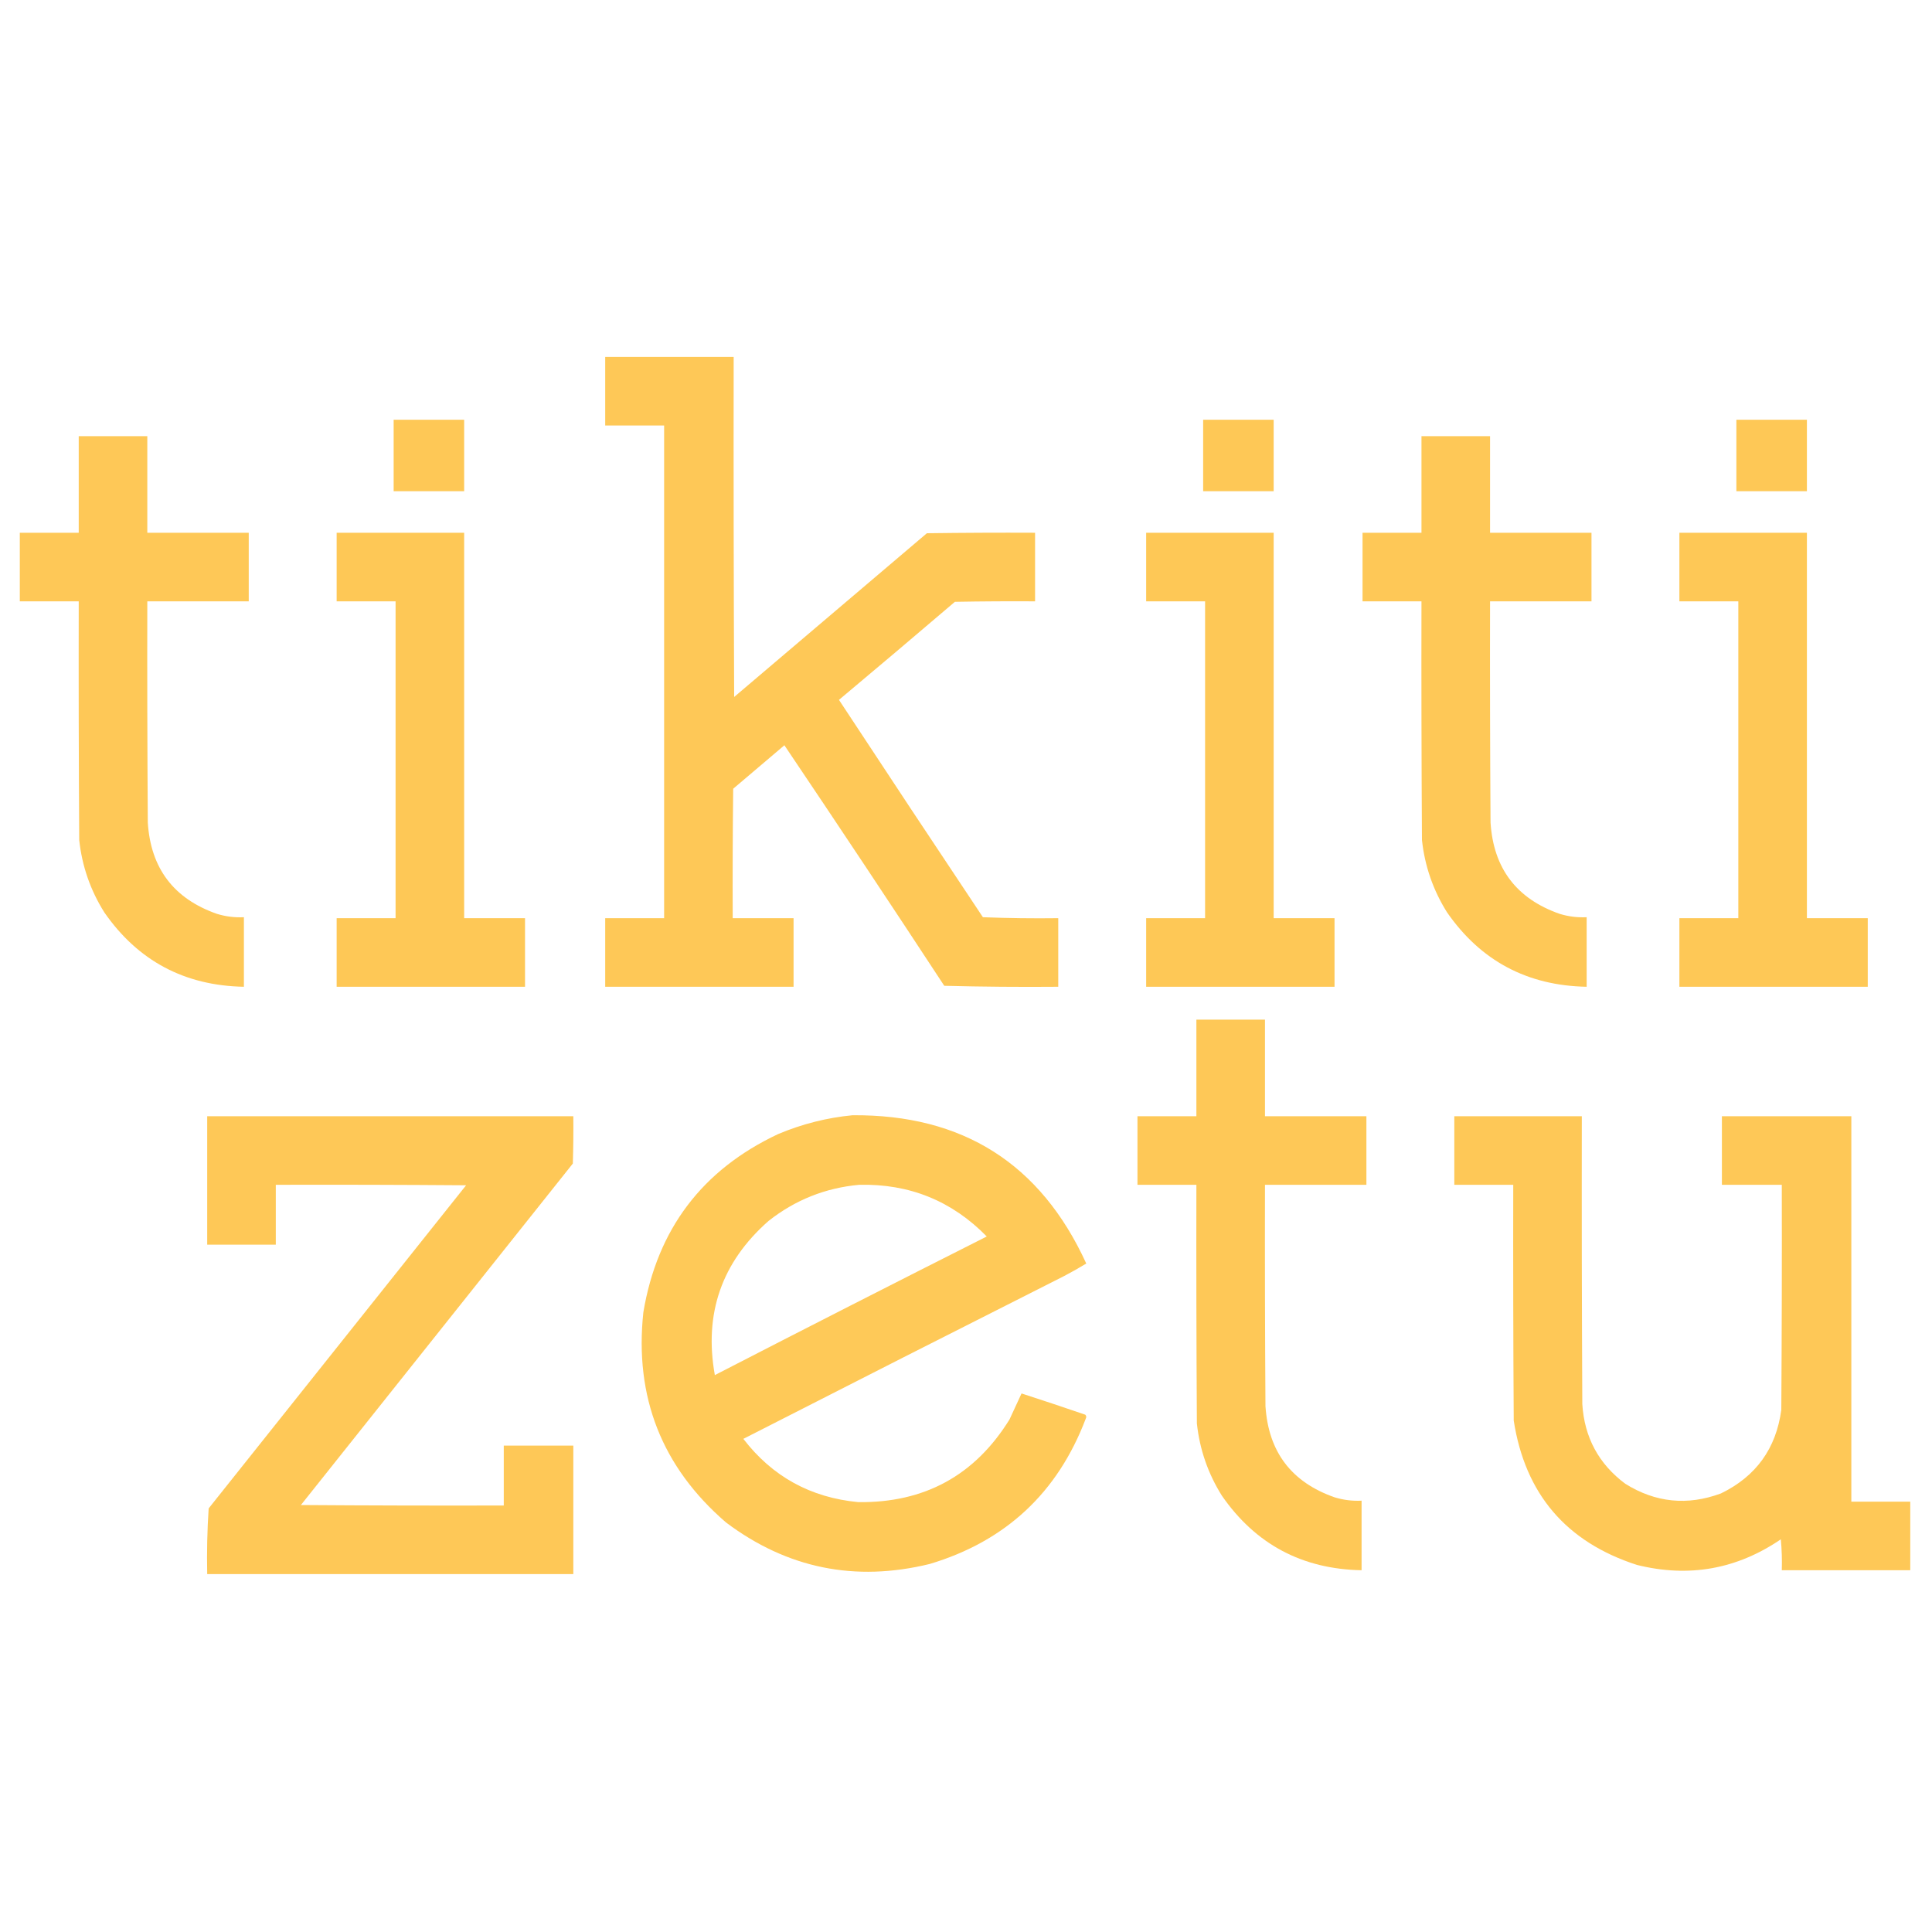
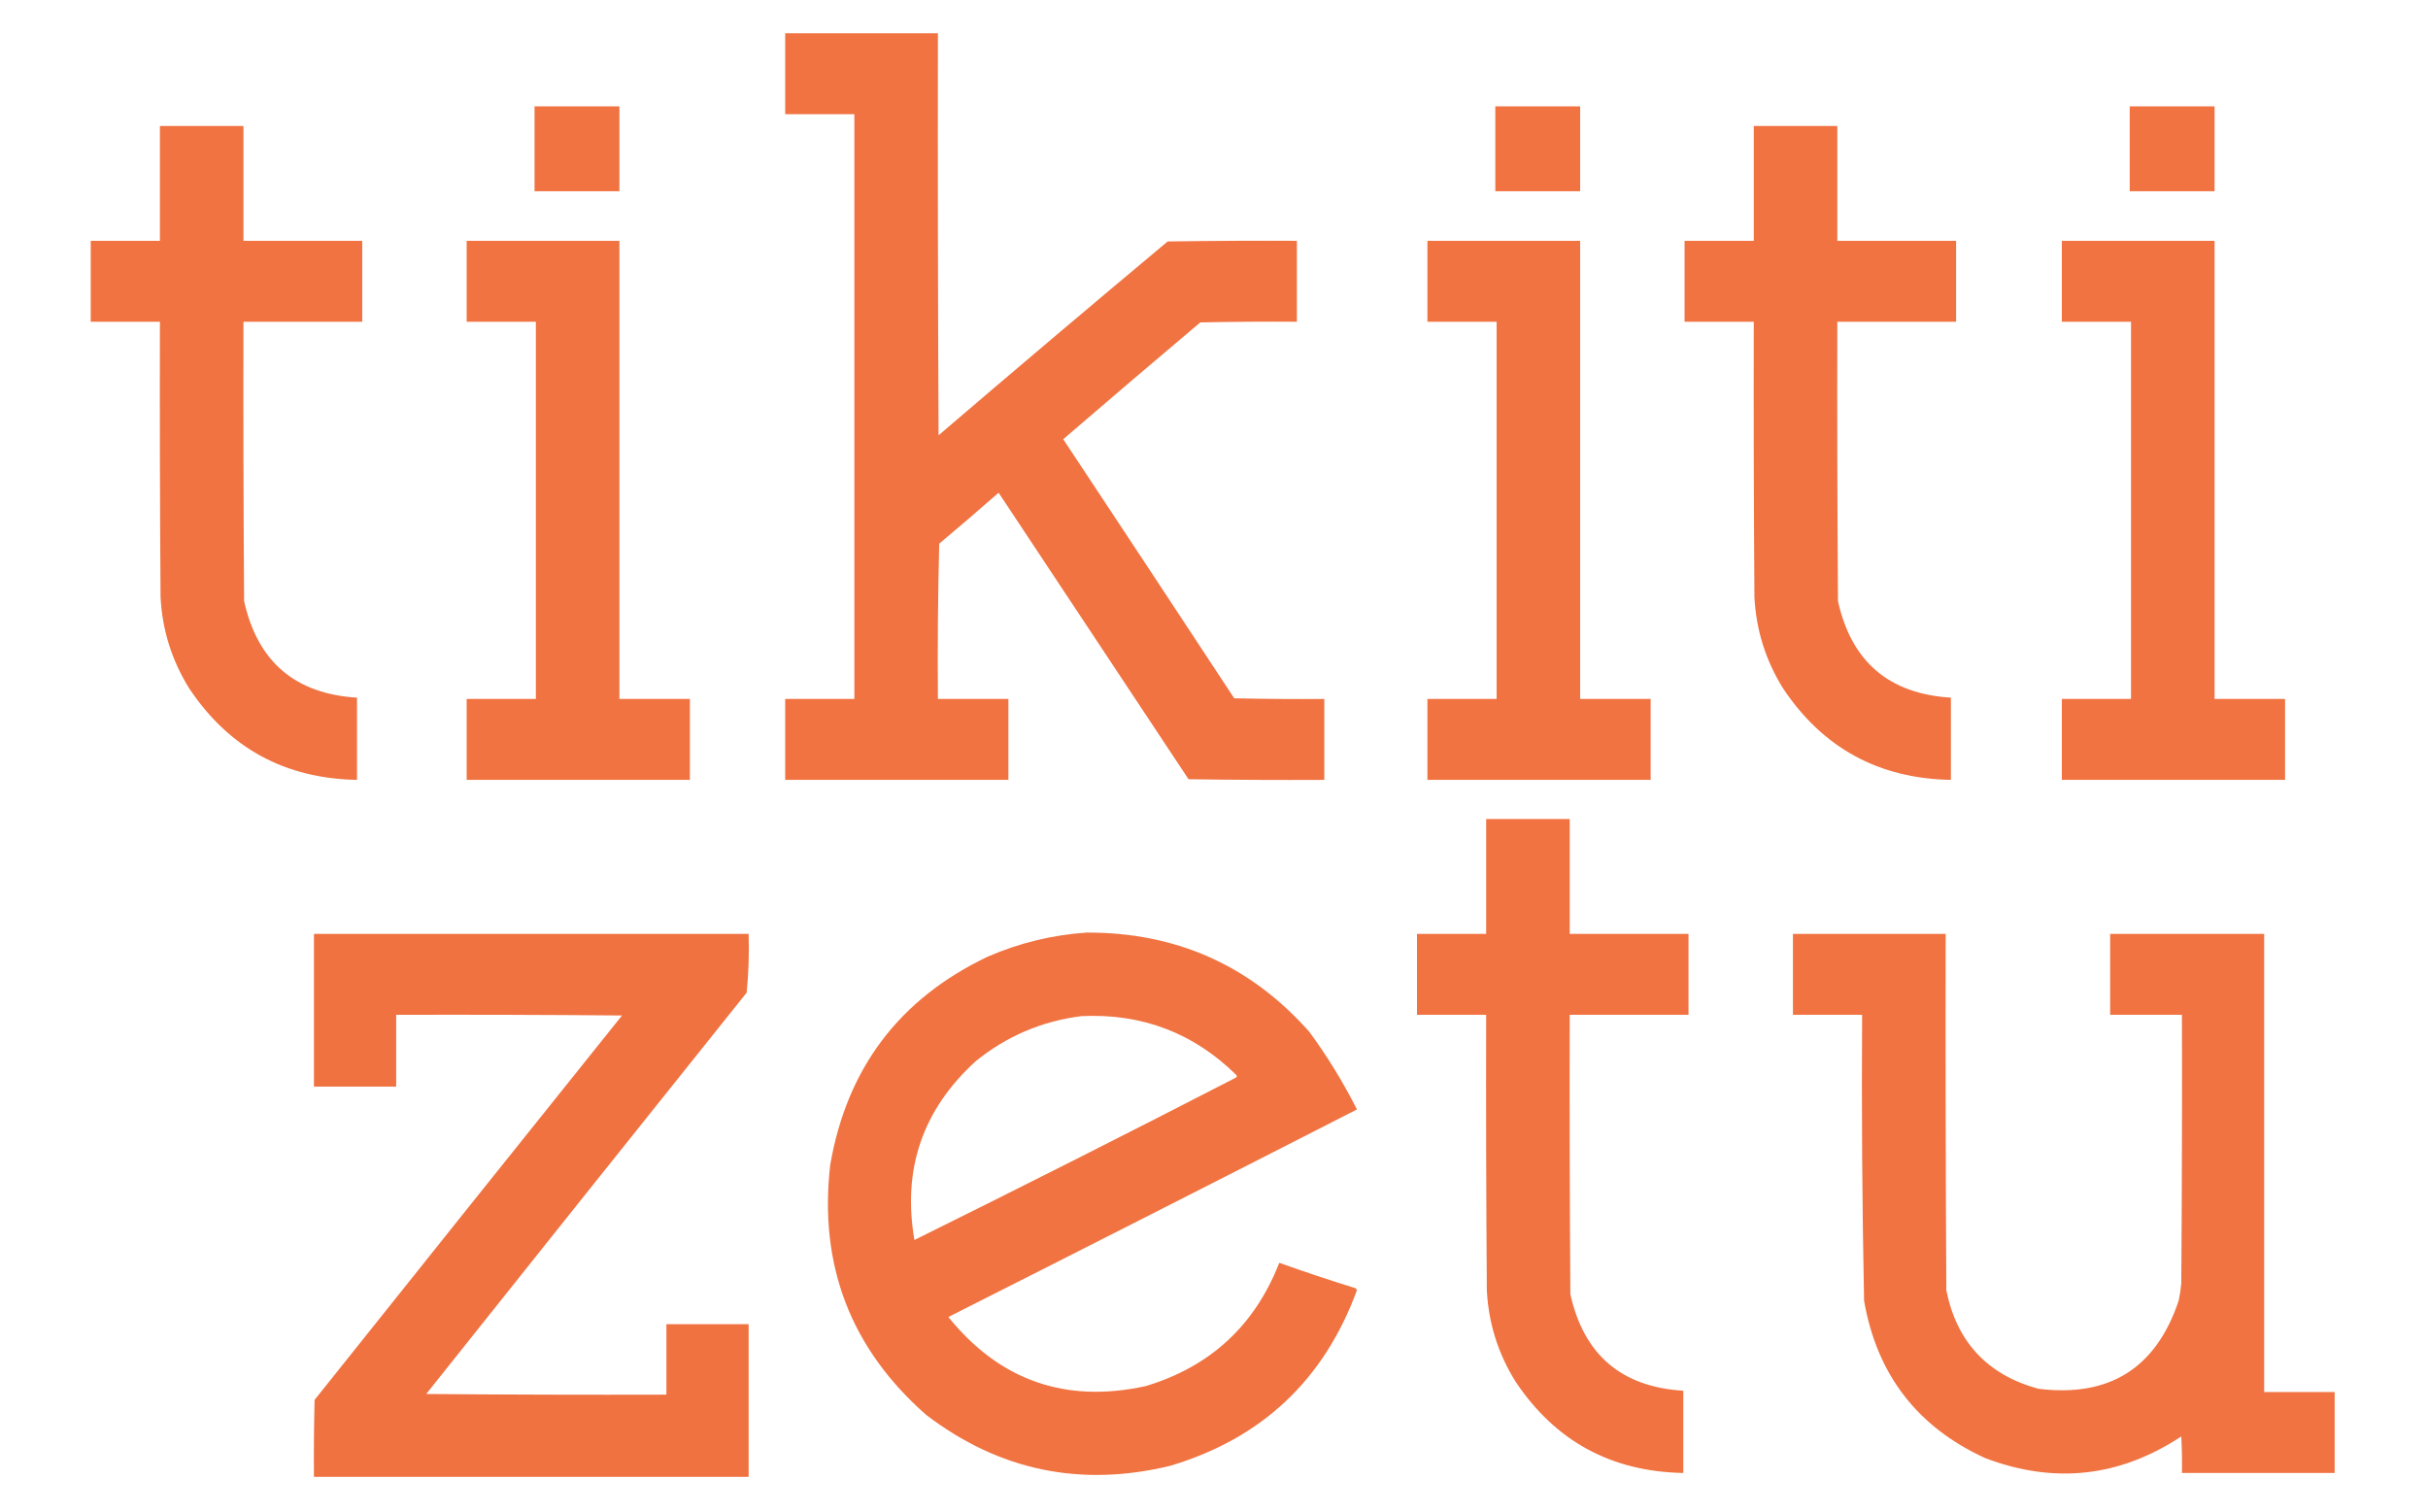
- <svg xmlns="http://www.w3.org/2000/svg" version="1.1" width="2000px" height="2000px" style="shape-rendering:geometricPrecision; text-rendering:geometricPrecision; image-rendering:optimizeQuality; fill-rule:evenodd; clip-rule:evenodd">
+ <svg xmlns="http://www.w3.org/2000/svg" version="1.1" width="1860px" height="1158px" style="shape-rendering:geometricPrecision; text-rendering:geometricPrecision; image-rendering:optimizeQuality; fill-rule:evenodd; clip-rule:evenodd">
  <g>
-     <path style="opacity:0.992" fill="#fec856" d="M 626.5,369.5 C 670.833,369.5 715.167,369.5 759.5,369.5C 759.333,486.834 759.5,604.167 760,721.5C 826.5,665 893,608.5 959.5,552C 996.832,551.5 1034.17,551.333 1071.5,551.5C 1071.5,575.167 1071.5,598.833 1071.5,622.5C 1043.83,622.333 1016.16,622.5 988.5,623C 948.622,657.051 908.622,690.884 868.5,724.5C 917.918,799.672 967.585,874.672 1017.5,949.5C 1043.49,950.5 1069.49,950.833 1095.5,950.5C 1095.5,974.167 1095.5,997.833 1095.5,1021.5C 1056.16,1021.83 1016.83,1021.5 977.5,1020.5C 922.819,937.127 867.652,854.127 812,771.5C 794.345,786.487 776.678,801.487 759,816.5C 758.5,861.165 758.333,905.832 758.5,950.5C 779.5,950.5 800.5,950.5 821.5,950.5C 821.5,974.167 821.5,997.833 821.5,1021.5C 756.5,1021.5 691.5,1021.5 626.5,1021.5C 626.5,997.833 626.5,974.167 626.5,950.5C 646.833,950.5 667.167,950.5 687.5,950.5C 687.5,780.5 687.5,610.5 687.5,440.5C 667.167,440.5 646.833,440.5 626.5,440.5C 626.5,416.833 626.5,393.167 626.5,369.5 Z" />
+     <path style="opacity:0.987" fill="#f0713f" d="M 601.5,25.5 C 640.5,25.5 679.5,25.5 718.5,25.5C 718.333,128.167 718.5,230.834 719,333.5C 777.222,283.644 835.722,234.144 894.5,185C 927.498,184.5 960.498,184.333 993.5,184.5C 993.5,205.167 993.5,225.833 993.5,246.5C 968.831,246.333 944.164,246.5 919.5,247C 884.328,276.675 849.328,306.509 814.5,336.5C 858.291,402.581 901.958,468.748 945.5,535C 968.498,535.5 991.498,535.667 1014.5,535.5C 1014.5,556.167 1014.5,576.833 1014.5,597.5C 979.832,597.667 945.165,597.5 910.5,597C 862,523.833 813.5,450.667 765,377.5C 749.981,390.687 734.814,403.687 719.5,416.5C 718.5,456.161 718.167,495.828 718.5,535.5C 736.5,535.5 754.5,535.5 772.5,535.5C 772.5,556.167 772.5,576.833 772.5,597.5C 715.5,597.5 658.5,597.5 601.5,597.5C 601.5,576.833 601.5,556.167 601.5,535.5C 619.167,535.5 636.833,535.5 654.5,535.5C 654.5,386.167 654.5,236.833 654.5,87.5C 636.833,87.5 619.167,87.5 601.5,87.5C 601.5,66.833 601.5,46.167 601.5,25.5 Z" />
  </g>
  <g>
-     <path style="opacity:0.997" fill="#fec856" d="M 407.5,434.5 C 431.833,434.5 456.167,434.5 480.5,434.5C 480.5,459.167 480.5,483.833 480.5,508.5C 456.167,508.5 431.833,508.5 407.5,508.5C 407.5,483.833 407.5,459.167 407.5,434.5 Z" />
+     <path style="opacity:0.988" fill="#f0713f" d="M 409.5,81.5 C 431.167,81.5 452.833,81.5 474.5,81.5C 474.5,103.167 474.5,124.833 474.5,146.5C 452.833,146.5 431.167,146.5 409.5,146.5C 409.5,124.833 409.5,103.167 409.5,81.5 Z" />
  </g>
  <g>
-     <path style="opacity:0.997" fill="#fec856" d="M 1245.5,434.5 C 1269.83,434.5 1294.17,434.5 1318.5,434.5C 1318.5,459.167 1318.5,483.833 1318.5,508.5C 1294.17,508.5 1269.83,508.5 1245.5,508.5C 1245.5,483.833 1245.5,459.167 1245.5,434.5 Z" />
+     <path style="opacity:0.988" fill="#f0713f" d="M 1145.5,81.5 C 1167.17,81.5 1188.83,81.5 1210.5,81.5C 1210.5,103.167 1210.5,124.833 1210.5,146.5C 1188.83,146.5 1167.17,146.5 1145.5,146.5C 1145.5,124.833 1145.5,103.167 1145.5,81.5 Z" />
  </g>
  <g>
-     <path style="opacity:0.997" fill="#fec856" d="M 1797.5,434.5 C 1821.83,434.5 1846.17,434.5 1870.5,434.5C 1870.5,459.167 1870.5,483.833 1870.5,508.5C 1846.17,508.5 1821.83,508.5 1797.5,508.5C 1797.5,483.833 1797.5,459.167 1797.5,434.5 Z" />
+     <path style="opacity:0.988" fill="#f0713f" d="M 1631.5,81.5 C 1653.17,81.5 1674.83,81.5 1696.5,81.5C 1696.5,103.167 1696.5,124.833 1696.5,146.5C 1674.83,146.5 1653.17,146.5 1631.5,146.5C 1631.5,124.833 1631.5,103.167 1631.5,81.5 Z" />
  </g>
  <g>
-     <path style="opacity:0.995" fill="#fec856" d="M 81.5,451.5 C 105.167,451.5 128.833,451.5 152.5,451.5C 152.5,484.833 152.5,518.167 152.5,551.5C 187.5,551.5 222.5,551.5 257.5,551.5C 257.5,575.167 257.5,598.833 257.5,622.5C 222.5,622.5 187.5,622.5 152.5,622.5C 152.333,698.834 152.5,775.167 153,851.5C 156.001,898.826 179.835,930.326 224.5,946C 233.629,948.799 242.962,949.966 252.5,949.5C 252.5,973.5 252.5,997.5 252.5,1021.5C 191.019,1020.35 142.852,994.682 108,944.5C 93.569,921.541 84.902,896.541 82,869.5C 81.5,787.167 81.333,704.834 81.5,622.5C 61.167,622.5 40.833,622.5 20.5,622.5C 20.5,598.833 20.5,575.167 20.5,551.5C 40.833,551.5 61.167,551.5 81.5,551.5C 81.5,518.167 81.5,484.833 81.5,451.5 Z" />
+     <path style="opacity:0.985" fill="#f0713f" d="M 122.5,96.5 C 143.833,96.5 165.167,96.5 186.5,96.5C 186.5,125.833 186.5,155.167 186.5,184.5C 216.833,184.5 247.167,184.5 277.5,184.5C 277.5,205.167 277.5,225.833 277.5,246.5C 247.167,246.5 216.833,246.5 186.5,246.5C 186.333,317.834 186.5,389.167 187,460.5C 197.273,506.944 226.106,531.611 273.5,534.5C 273.5,555.5 273.5,576.5 273.5,597.5C 218.298,596.489 175.465,573.156 145,527.5C 131.641,506.088 124.307,482.754 123,457.5C 122.5,387.167 122.333,316.834 122.5,246.5C 104.833,246.5 87.167,246.5 69.5,246.5C 69.5,225.833 69.5,205.167 69.5,184.5C 87.167,184.5 104.833,184.5 122.5,184.5C 122.5,155.167 122.5,125.833 122.5,96.5 Z" />
  </g>
  <g>
-     <path style="opacity:0.995" fill="#fec856" d="M 1471.5,451.5 C 1495.17,451.5 1518.83,451.5 1542.5,451.5C 1542.5,484.833 1542.5,518.167 1542.5,551.5C 1577.5,551.5 1612.5,551.5 1647.5,551.5C 1647.5,575.167 1647.5,598.833 1647.5,622.5C 1612.5,622.5 1577.5,622.5 1542.5,622.5C 1542.33,698.834 1542.5,775.167 1543,851.5C 1546,898.826 1569.83,930.326 1614.5,946C 1623.63,948.799 1632.96,949.966 1642.5,949.5C 1642.5,973.5 1642.5,997.5 1642.5,1021.5C 1581.02,1020.35 1532.85,994.682 1498,944.5C 1483.57,921.541 1474.9,896.541 1472,869.5C 1471.5,787.167 1471.33,704.834 1471.5,622.5C 1451.17,622.5 1430.83,622.5 1410.5,622.5C 1410.5,598.833 1410.5,575.167 1410.5,551.5C 1430.83,551.5 1451.17,551.5 1471.5,551.5C 1471.5,518.167 1471.5,484.833 1471.5,451.5 Z" />
+     <path style="opacity:0.985" fill="#f0713f" d="M 1343.5,96.5 C 1364.83,96.5 1386.17,96.5 1407.5,96.5C 1407.5,125.833 1407.5,155.167 1407.5,184.5C 1437.83,184.5 1468.17,184.5 1498.5,184.5C 1498.5,205.167 1498.5,225.833 1498.5,246.5C 1468.17,246.5 1437.83,246.5 1407.5,246.5C 1407.33,317.834 1407.5,389.167 1408,460.5C 1418.27,506.944 1447.11,531.611 1494.5,534.5C 1494.5,555.5 1494.5,576.5 1494.5,597.5C 1439.3,596.489 1396.47,573.156 1366,527.5C 1352.64,506.088 1345.31,482.754 1344,457.5C 1343.5,387.167 1343.33,316.834 1343.5,246.5C 1325.83,246.5 1308.17,246.5 1290.5,246.5C 1290.5,225.833 1290.5,205.167 1290.5,184.5C 1308.17,184.5 1325.83,184.5 1343.5,184.5C 1343.5,155.167 1343.5,125.833 1343.5,96.5 Z" />
  </g>
  <g>
-     <path style="opacity:0.999" fill="#fec856" d="M 348.5,551.5 C 392.5,551.5 436.5,551.5 480.5,551.5C 480.5,684.5 480.5,817.5 480.5,950.5C 501.5,950.5 522.5,950.5 543.5,950.5C 543.5,974.167 543.5,997.833 543.5,1021.5C 478.5,1021.5 413.5,1021.5 348.5,1021.5C 348.5,997.833 348.5,974.167 348.5,950.5C 368.833,950.5 389.167,950.5 409.5,950.5C 409.5,841.167 409.5,731.833 409.5,622.5C 389.167,622.5 368.833,622.5 348.5,622.5C 348.5,598.833 348.5,575.167 348.5,551.5 Z" />
+     <path style="opacity:0.986" fill="#f0713f" d="M 357.5,184.5 C 396.5,184.5 435.5,184.5 474.5,184.5C 474.5,301.5 474.5,418.5 474.5,535.5C 492.5,535.5 510.5,535.5 528.5,535.5C 528.5,556.167 528.5,576.833 528.5,597.5C 471.5,597.5 414.5,597.5 357.5,597.5C 357.5,576.833 357.5,556.167 357.5,535.5C 375.167,535.5 392.833,535.5 410.5,535.5C 410.5,439.167 410.5,342.833 410.5,246.5C 392.833,246.5 375.167,246.5 357.5,246.5C 357.5,225.833 357.5,205.167 357.5,184.5 Z" />
  </g>
  <g>
-     <path style="opacity:0.999" fill="#fec856" d="M 1186.5,551.5 C 1230.5,551.5 1274.5,551.5 1318.5,551.5C 1318.5,684.5 1318.5,817.5 1318.5,950.5C 1339.5,950.5 1360.5,950.5 1381.5,950.5C 1381.5,974.167 1381.5,997.833 1381.5,1021.5C 1316.5,1021.5 1251.5,1021.5 1186.5,1021.5C 1186.5,997.833 1186.5,974.167 1186.5,950.5C 1206.83,950.5 1227.17,950.5 1247.5,950.5C 1247.5,841.167 1247.5,731.833 1247.5,622.5C 1227.17,622.5 1206.83,622.5 1186.5,622.5C 1186.5,598.833 1186.5,575.167 1186.5,551.5 Z" />
+     <path style="opacity:0.986" fill="#f0713f" d="M 1093.5,184.5 C 1132.5,184.5 1171.5,184.5 1210.5,184.5C 1210.5,301.5 1210.5,418.5 1210.5,535.5C 1228.5,535.5 1246.5,535.5 1264.5,535.5C 1264.5,556.167 1264.5,576.833 1264.5,597.5C 1207.5,597.5 1150.5,597.5 1093.5,597.5C 1093.5,576.833 1093.5,556.167 1093.5,535.5C 1111.17,535.5 1128.83,535.5 1146.5,535.5C 1146.5,439.167 1146.5,342.833 1146.5,246.5C 1128.83,246.5 1111.17,246.5 1093.5,246.5C 1093.5,225.833 1093.5,205.167 1093.5,184.5 Z" />
  </g>
  <g>
-     <path style="opacity:0.999" fill="#fec856" d="M 1738.5,551.5 C 1782.5,551.5 1826.5,551.5 1870.5,551.5C 1870.5,684.5 1870.5,817.5 1870.5,950.5C 1891.5,950.5 1912.5,950.5 1933.5,950.5C 1933.5,974.167 1933.5,997.833 1933.5,1021.5C 1868.5,1021.5 1803.5,1021.5 1738.5,1021.5C 1738.5,997.833 1738.5,974.167 1738.5,950.5C 1758.83,950.5 1779.17,950.5 1799.5,950.5C 1799.5,841.167 1799.5,731.833 1799.5,622.5C 1779.17,622.5 1758.83,622.5 1738.5,622.5C 1738.5,598.833 1738.5,575.167 1738.5,551.5 Z" />
+     <path style="opacity:0.986" fill="#f0713f" d="M 1579.5,184.5 C 1618.5,184.5 1657.5,184.5 1696.5,184.5C 1696.5,301.5 1696.5,418.5 1696.5,535.5C 1714.5,535.5 1732.5,535.5 1750.5,535.5C 1750.5,556.167 1750.5,576.833 1750.5,597.5C 1693.5,597.5 1636.5,597.5 1579.5,597.5C 1579.5,576.833 1579.5,556.167 1579.5,535.5C 1597.17,535.5 1614.83,535.5 1632.5,535.5C 1632.5,439.167 1632.5,342.833 1632.5,246.5C 1614.83,246.5 1597.17,246.5 1579.5,246.5C 1579.5,225.833 1579.5,205.167 1579.5,184.5 Z" />
  </g>
  <g>
-     <path style="opacity:0.995" fill="#fec856" d="M 1238.5,1055.5 C 1262.17,1055.5 1285.83,1055.5 1309.5,1055.5C 1309.5,1088.83 1309.5,1122.17 1309.5,1155.5C 1344.5,1155.5 1379.5,1155.5 1414.5,1155.5C 1414.5,1179.17 1414.5,1202.83 1414.5,1226.5C 1379.5,1226.5 1344.5,1226.5 1309.5,1226.5C 1309.33,1302.83 1309.5,1379.17 1310,1455.5C 1313,1502.83 1336.83,1534.33 1381.5,1550C 1390.63,1552.8 1399.96,1553.97 1409.5,1553.5C 1409.5,1577.5 1409.5,1601.5 1409.5,1625.5C 1348.02,1624.35 1299.85,1598.68 1265,1548.5C 1250.57,1525.54 1241.9,1500.54 1239,1473.5C 1238.5,1391.17 1238.33,1308.83 1238.5,1226.5C 1218.17,1226.5 1197.83,1226.5 1177.5,1226.5C 1177.5,1202.83 1177.5,1179.17 1177.5,1155.5C 1197.83,1155.5 1218.17,1155.5 1238.5,1155.5C 1238.5,1122.17 1238.5,1088.83 1238.5,1055.5 Z" />
+     <path style="opacity:0.985" fill="#f0713f" d="M 1138.5,627.5 C 1159.83,627.5 1181.17,627.5 1202.5,627.5C 1202.5,656.833 1202.5,686.167 1202.5,715.5C 1232.83,715.5 1263.17,715.5 1293.5,715.5C 1293.5,736.167 1293.5,756.833 1293.5,777.5C 1263.17,777.5 1232.83,777.5 1202.5,777.5C 1202.33,848.834 1202.5,920.167 1203,991.5C 1213.27,1037.94 1242.11,1062.61 1289.5,1065.5C 1289.5,1086.5 1289.5,1107.5 1289.5,1128.5C 1234.3,1127.49 1191.47,1104.16 1161,1058.5C 1147.64,1037.09 1140.31,1013.75 1139,988.5C 1138.5,918.167 1138.33,847.834 1138.5,777.5C 1120.83,777.5 1103.17,777.5 1085.5,777.5C 1085.5,756.833 1085.5,736.167 1085.5,715.5C 1103.17,715.5 1120.83,715.5 1138.5,715.5C 1138.5,686.167 1138.5,656.833 1138.5,627.5 Z" />
  </g>
  <g>
-     <path style="opacity:0.987" fill="#fec856" d="M 882.5,1154.5 C 996.631,1153.55 1077.3,1204.72 1124.5,1308C 1117.02,1312.57 1109.36,1316.91 1101.5,1321C 990.677,1376.91 880.011,1433.08 769.5,1489.5C 799.486,1528.5 839.152,1550.33 888.5,1555C 956.955,1555.86 1009.12,1527.36 1045,1469.5C 1049.18,1460.47 1053.35,1451.47 1057.5,1442.5C 1079.56,1449.63 1101.56,1456.97 1123.5,1464.5C 1124.61,1465.72 1124.78,1467.06 1124,1468.5C 1094.9,1545.27 1041.07,1595.43 962.5,1619C 885.145,1637.93 814.812,1623.6 751.5,1576C 685.147,1518.64 656.647,1446.14 666,1358.5C 680.37,1272.49 726.87,1210.99 805.5,1174C 830.303,1163.55 855.969,1157.05 882.5,1154.5 Z M 889.5,1226.5 C 941.432,1225.3 985.432,1243.13 1021.5,1280C 927.433,1327.45 833.599,1375.28 740,1423.5C 728.572,1359.87 747.072,1306.7 795.5,1264C 823.127,1242.18 854.461,1229.68 889.5,1226.5 Z" />
+     <path style="opacity:0.985" fill="#f0713f" d="M 832.5,714.5 C 901.004,714.256 957.838,739.589 1003,790.5C 1016.8,809.247 1028.96,829.081 1039.5,850C 935.323,903.256 830.989,956.256 726.5,1009C 765.789,1057.65 816.122,1075.32 877.5,1062C 927.019,1047.15 961.186,1015.65 980,967.5C 999.347,974.393 1018.85,980.893 1038.5,987C 1038.96,987.414 1039.29,987.914 1039.5,988.5C 1014.28,1057.22 966.617,1102.05 896.5,1123C 827.747,1139.65 765.414,1126.65 709.5,1084C 651.694,1033.18 627.194,969.347 636,892.5C 648.754,818.44 688.92,765.273 756.5,733C 780.885,722.403 806.218,716.236 832.5,714.5 Z M 828.5,778.5 C 874.724,776.29 914.224,791.29 947,823.5C 947.667,824.167 947.667,824.833 947,825.5C 865.045,867.727 782.879,909.227 700.5,950C 691.149,895.711 706.816,850.045 747.5,813C 771.243,793.794 798.243,782.294 828.5,778.5 Z" />
  </g>
  <g>
-     <path style="opacity:0.994" fill="#fec856" d="M 214.5,1155.5 C 340.833,1155.5 467.167,1155.5 593.5,1155.5C 593.667,1171.84 593.5,1188.17 593,1204.5C 499.167,1322.33 405.333,1440.17 311.5,1558C 381.499,1558.5 451.499,1558.67 521.5,1558.5C 521.5,1537.83 521.5,1517.17 521.5,1496.5C 545.5,1496.5 569.5,1496.5 593.5,1496.5C 593.5,1540.83 593.5,1585.17 593.5,1629.5C 467.167,1629.5 340.833,1629.5 214.5,1629.5C 214.021,1606.74 214.521,1584.08 216,1561.5C 304.833,1450 393.667,1338.5 482.5,1227C 416.834,1226.5 351.168,1226.33 285.5,1226.5C 285.5,1247.17 285.5,1267.83 285.5,1288.5C 261.833,1288.5 238.167,1288.5 214.5,1288.5C 214.5,1244.17 214.5,1199.83 214.5,1155.5 Z" />
+     <path style="opacity:0.992" fill="#f0713f" d="M 240.5,715.5 C 351.5,715.5 462.5,715.5 573.5,715.5C 573.967,730.597 573.467,745.597 572,760.5C 490.046,862.909 408.213,965.409 326.5,1068C 387.832,1068.5 449.166,1068.67 510.5,1068.5C 510.5,1050.5 510.5,1032.5 510.5,1014.5C 531.5,1014.5 552.5,1014.5 573.5,1014.5C 573.5,1053.5 573.5,1092.5 573.5,1131.5C 462.5,1131.5 351.5,1131.5 240.5,1131.5C 240.333,1111.83 240.5,1092.16 241,1072.5C 319.38,974.242 397.88,876.075 476.5,778C 418.834,777.5 361.168,777.333 303.5,777.5C 303.5,795.833 303.5,814.167 303.5,832.5C 282.5,832.5 261.5,832.5 240.5,832.5C 240.5,793.5 240.5,754.5 240.5,715.5 Z" />
  </g>
  <g>
-     <path style="opacity:0.992" fill="#fec856" d="M 1505.5,1155.5 C 1549.5,1155.5 1593.5,1155.5 1637.5,1155.5C 1637.33,1254.83 1637.5,1354.17 1638,1453.5C 1640.15,1487.98 1654.99,1515.48 1682.5,1536C 1713.78,1555.53 1746.78,1558.87 1781.5,1546C 1817.77,1528.38 1838.61,1499.55 1844,1459.5C 1844.5,1381.83 1844.67,1304.17 1844.5,1226.5C 1823.83,1226.5 1803.17,1226.5 1782.5,1226.5C 1782.5,1202.83 1782.5,1179.17 1782.5,1155.5C 1827.17,1155.5 1871.83,1155.5 1916.5,1155.5C 1916.5,1288.5 1916.5,1421.5 1916.5,1554.5C 1936.83,1554.5 1957.17,1554.5 1977.5,1554.5C 1977.5,1578.17 1977.5,1601.83 1977.5,1625.5C 1933.17,1625.5 1888.83,1625.5 1844.5,1625.5C 1844.83,1614.81 1844.5,1604.15 1843.5,1593.5C 1797.93,1624.54 1748.27,1633.37 1694.5,1620C 1621.25,1596.32 1578.75,1546.48 1567,1470.5C 1566.5,1389.17 1566.33,1307.83 1566.5,1226.5C 1546.17,1226.5 1525.83,1226.5 1505.5,1226.5C 1505.5,1202.83 1505.5,1179.17 1505.5,1155.5 Z" />
+     <path style="opacity:0.988" fill="#f0713f" d="M 1373.5,715.5 C 1412.5,715.5 1451.5,715.5 1490.5,715.5C 1490.33,806.501 1490.5,897.501 1491,988.5C 1498.97,1028.14 1522.47,1053.31 1561.5,1064C 1615.86,1070.75 1651.69,1048.25 1669,996.5C 1669.91,992.205 1670.58,987.872 1671,983.5C 1671.5,914.834 1671.67,846.167 1671.5,777.5C 1653.17,777.5 1634.83,777.5 1616.5,777.5C 1616.5,756.833 1616.5,736.167 1616.5,715.5C 1655.83,715.5 1695.17,715.5 1734.5,715.5C 1734.5,832.5 1734.5,949.5 1734.5,1066.5C 1752.5,1066.5 1770.5,1066.5 1788.5,1066.5C 1788.5,1087.17 1788.5,1107.83 1788.5,1128.5C 1749.5,1128.5 1710.5,1128.5 1671.5,1128.5C 1671.67,1119.16 1671.5,1109.83 1671,1100.5C 1623.74,1131.73 1573.58,1137.23 1520.5,1117C 1468.6,1093.09 1437.76,1052.92 1428,996.5C 1426.54,923.519 1426.04,850.519 1426.5,777.5C 1408.83,777.5 1391.17,777.5 1373.5,777.5C 1373.5,756.833 1373.5,736.167 1373.5,715.5 Z" />
  </g>
</svg>
